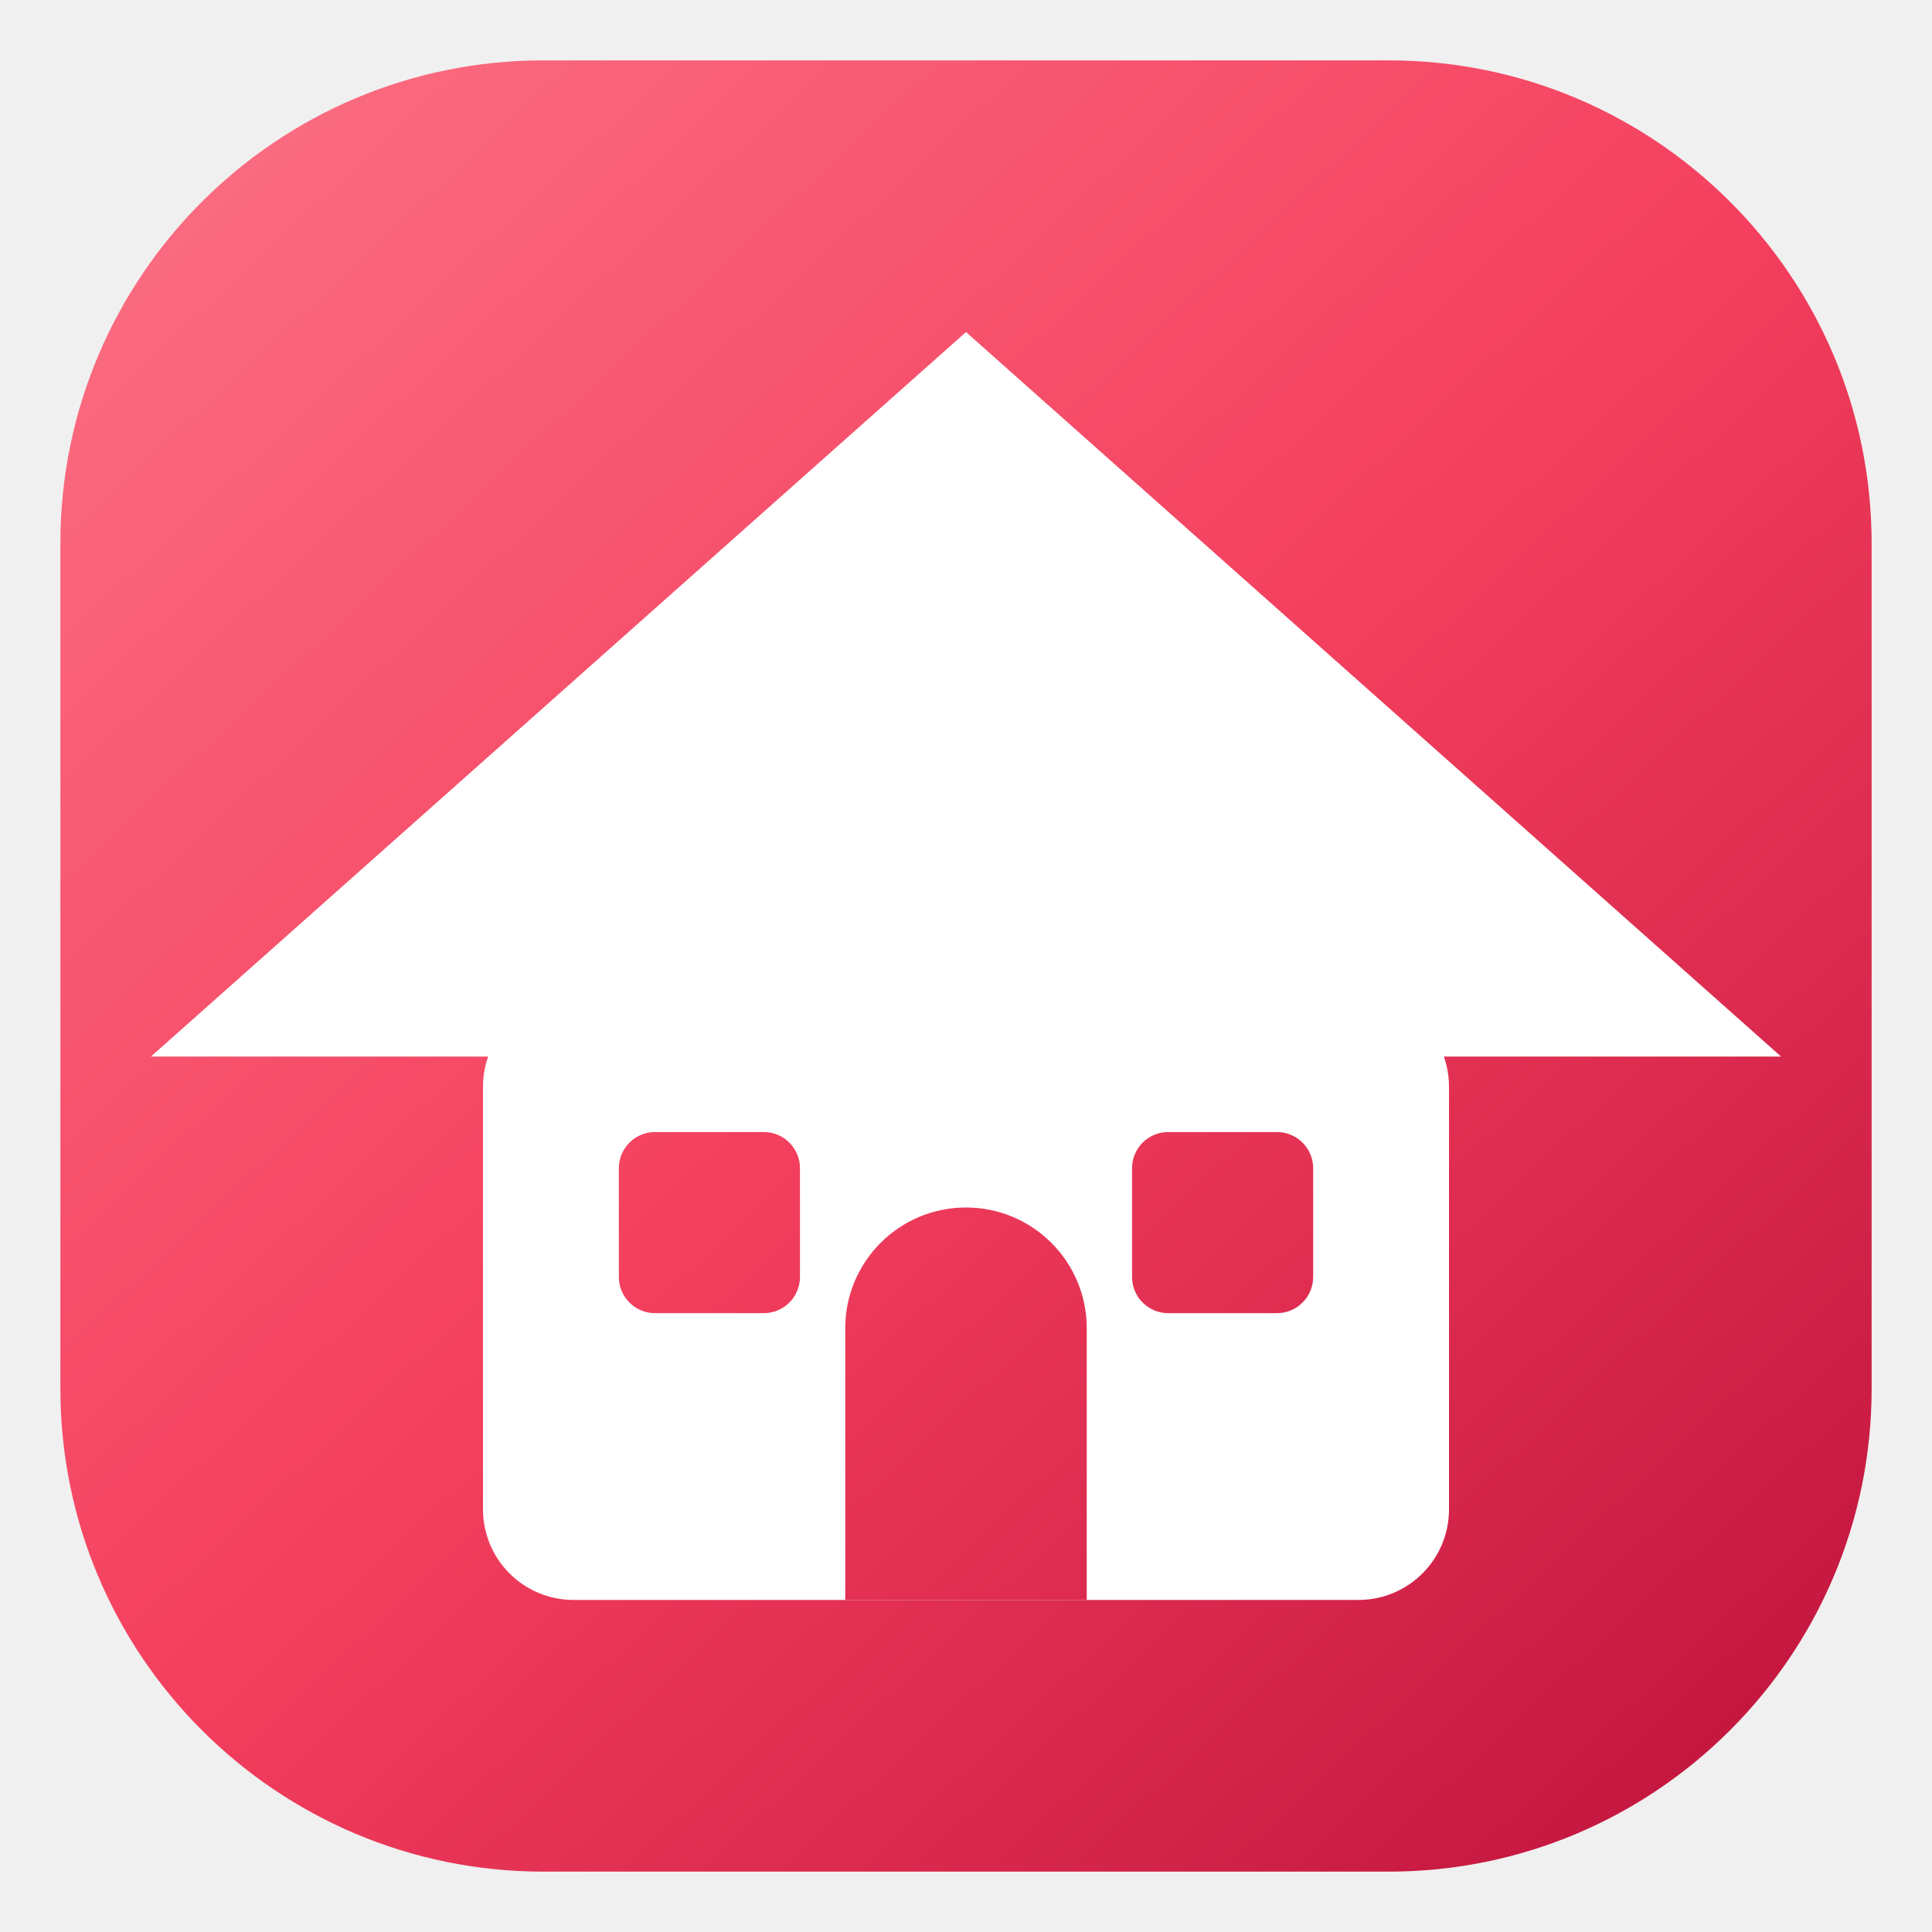
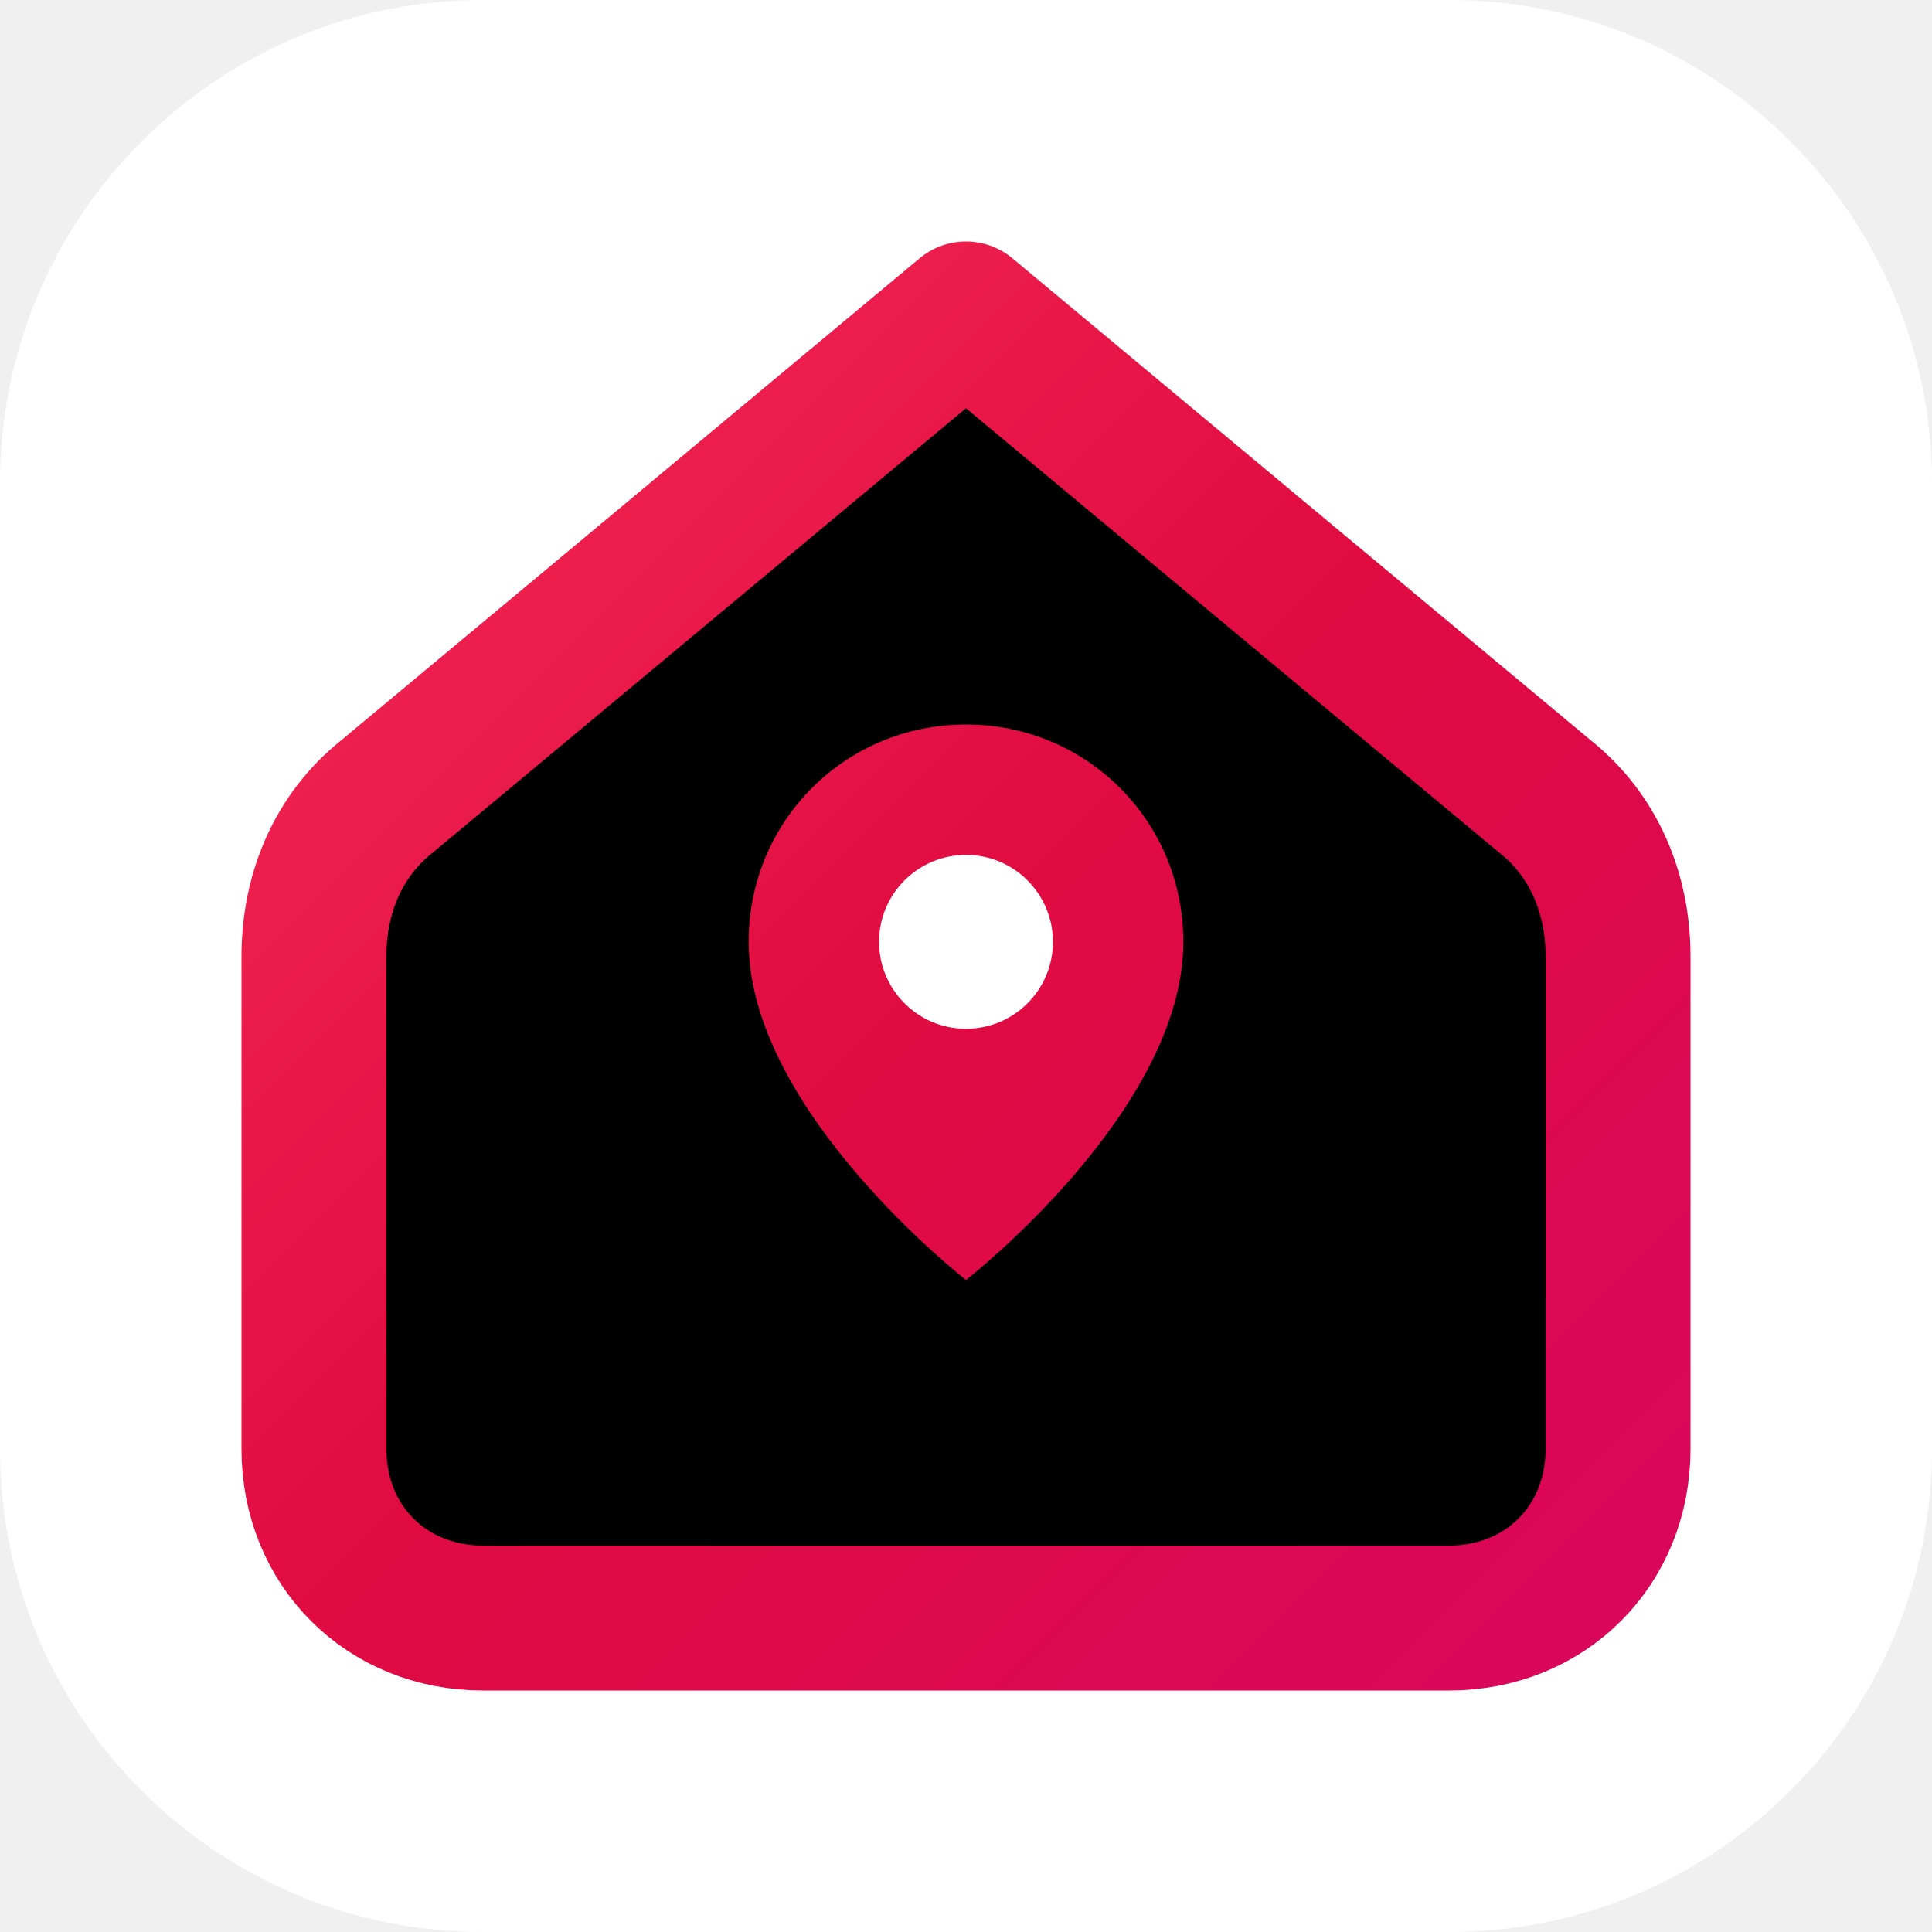
- <svg xmlns="http://www.w3.org/2000/svg" viewBox="0 0 64 64" width="64" height="64" role="img" aria-label="PG Near Me">
+ <svg xmlns="http://www.w3.org/2000/svg" viewBox="0 0 40 40" width="40" height="40" role="img" aria-label="Livio - PG Near Me">
  <defs>
-     <linearGradient id="livio" gradientUnits="userSpaceOnUse" x1="4" y1="2" x2="60" y2="62">
-       <stop offset="0" stop-color="#fb7185" />
-       <stop offset="0.5" stop-color="#f43f5e" />
-       <stop offset="1" stop-color="#be123c" />
+     <linearGradient id="livio-icon-grad" x1="0" y1="0" x2="40" y2="40" gradientUnits="userSpaceOnUse">
+       <stop offset="0%" stop-color="#FF385C" />
+       <stop offset="50%" stop-color="#E00B41" />
+       <stop offset="100%" stop-color="#D70466" />
    </linearGradient>
  </defs>
-   <rect x="2" y="2" width="60" height="60" rx="16" fill="url(#livio)" />
-   <path d="M32 11 59 35 H5 Z" fill="#ffffff" />
-   <rect x="16" y="33" width="32" height="20" rx="3" fill="#ffffff" />
-   <rect x="20.5" y="37.5" width="6" height="6" rx="1.2" fill="url(#livio)" />
-   <rect x="37.5" y="37.5" width="6" height="6" rx="1.2" fill="url(#livio)" />
-   <path d="M28 53 v-9 a4 4 0 0 1 8 0 v9 Z" fill="url(#livio)" />
+   <rect width="40" height="40" rx="10" fill="white" />
+   <path d="M20 6.5L8 16.5C7 17.3 6.5 18.5 6.5 19.8V30C6.5 32 8 33.5 10 33.5H30C32 33.5 33.5 32 33.5 30V19.8C33.5 18.5 33 17.3 32 16.5L20 6.5Z" stroke="url(#livio-icon-grad)" stroke-width="3" stroke-linecap="round" stroke-linejoin="round" />
+   <path d="M20 15C17.5 15 15.5 17 15.5 19.5C15.5 23 20 26.5 20 26.5C20 26.5 24.5 23 24.5 19.5C24.5 17 22.5 15 20 15Z" fill="url(#livio-icon-grad)" />
+   <circle cx="20" cy="19.5" r="1.8" fill="#ffffff" />
</svg>
